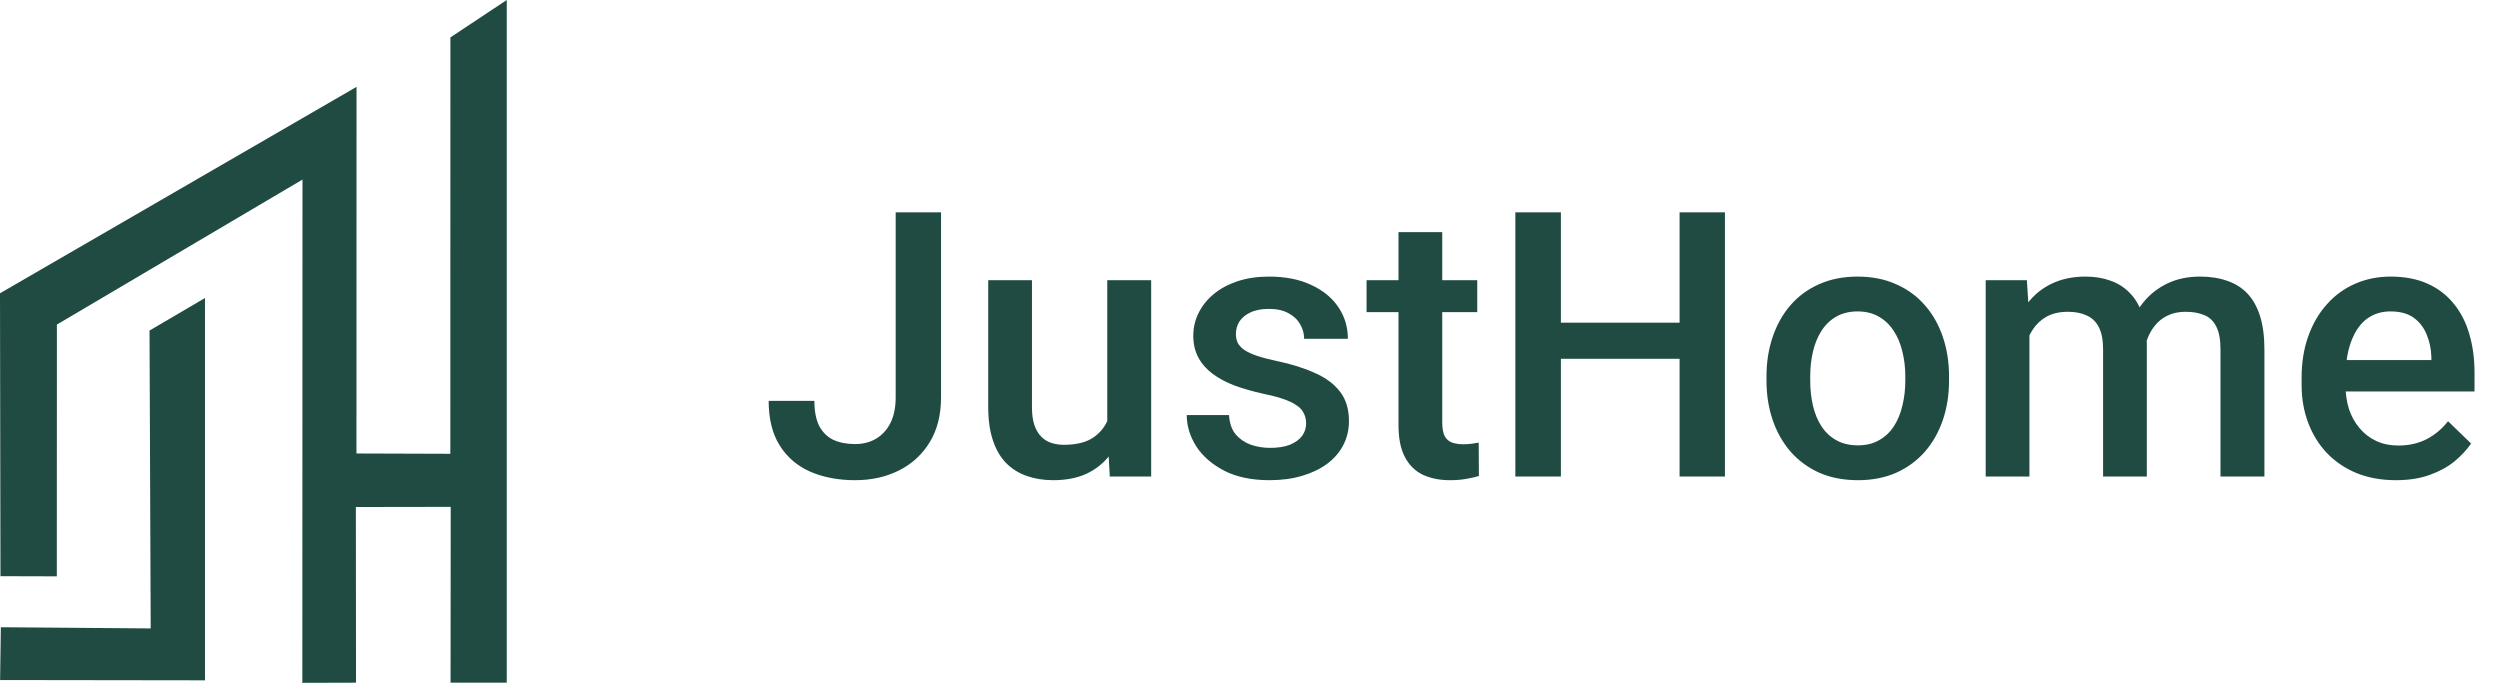
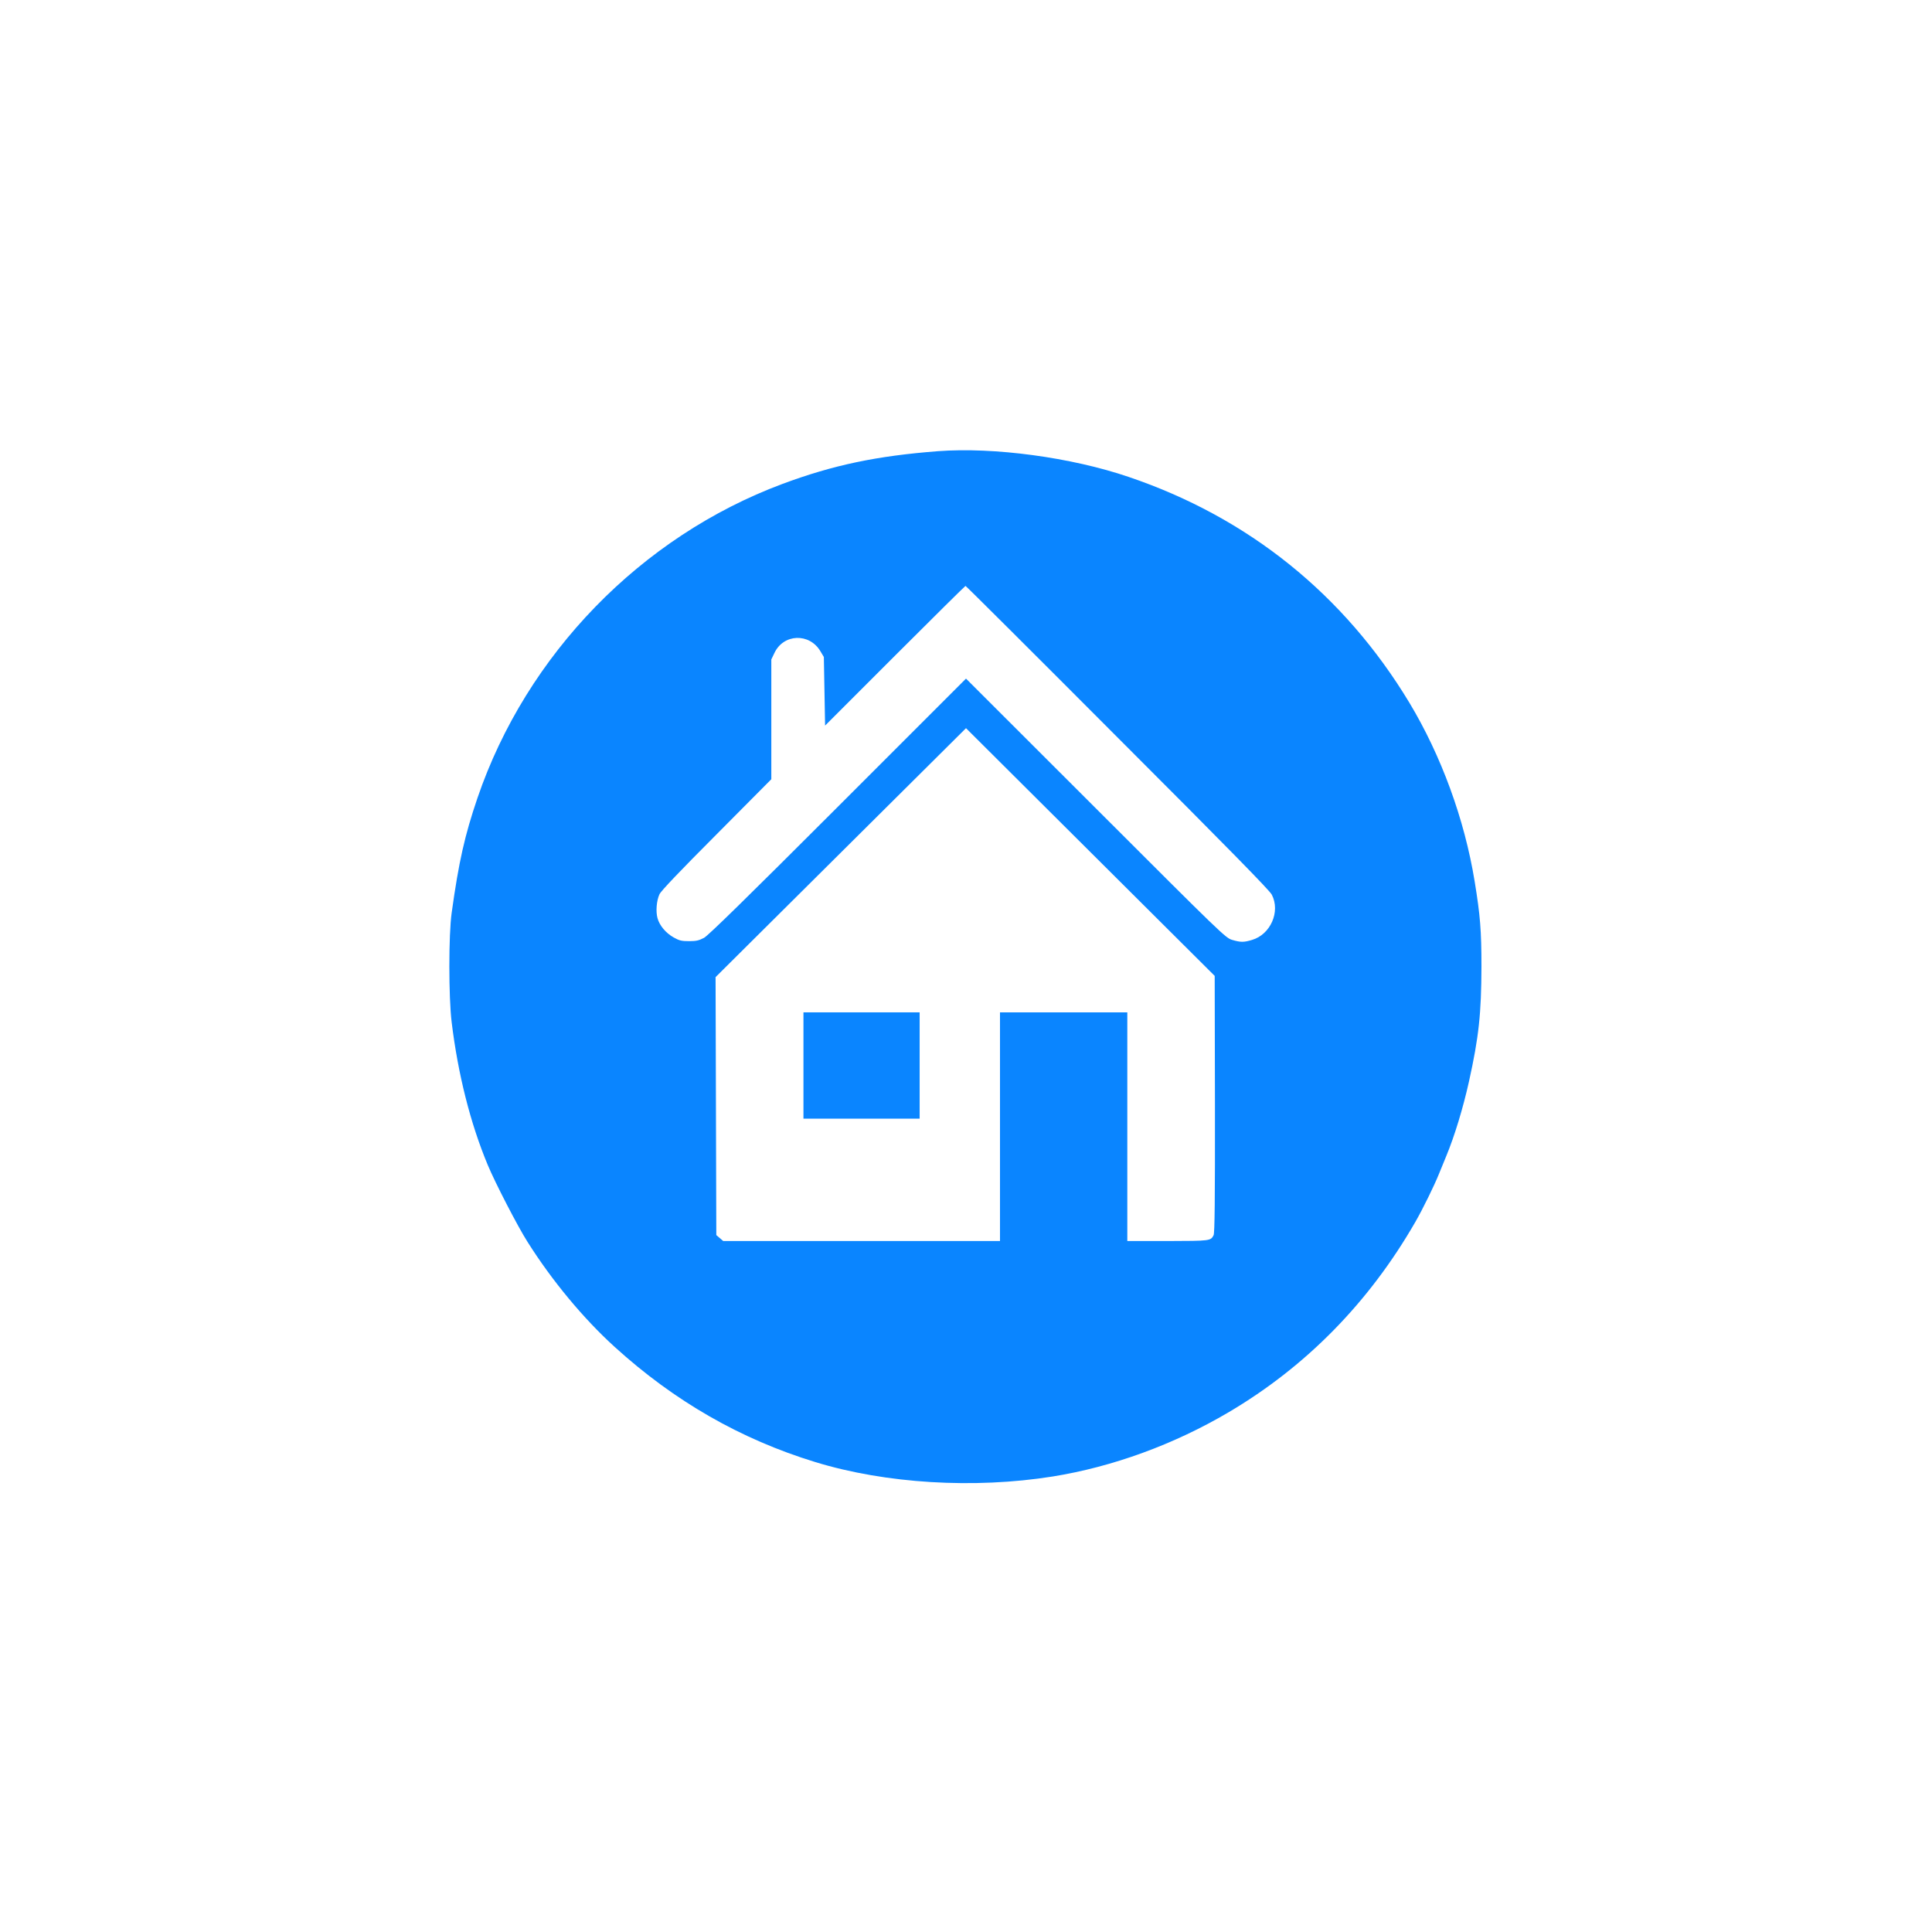
- <svg xmlns="http://www.w3.org/2000/svg" width="148" height="41" viewBox="0 0 148 41" fill="none">
-   <path fill-rule="evenodd" clip-rule="evenodd" d="M17.907 10.631L17.898 40.424L21.076 40.415L21.067 30.015L26.682 30.006L26.673 40.415H30V9.53674e-05L26.664 2.214L26.66 26.864L21.102 26.846L21.107 5.142L0 17.361L0.028 34.11L3.364 34.119L3.368 19.214L17.907 10.631Z" fill="#1F4B43" />
-   <path fill-rule="evenodd" clip-rule="evenodd" d="M12.135 40.275V17.643L8.852 19.568L8.921 37.202L0.05 37.132L0.006 40.258L12.135 40.275Z" fill="#1F4B43" />
-   <path d="M53.024 23.517V12.571H55.71V23.517C55.71 24.556 55.488 25.44 55.044 26.171C54.6 26.901 53.995 27.46 53.228 27.846C52.462 28.233 51.592 28.427 50.618 28.427C49.623 28.427 48.738 28.258 47.965 27.922C47.199 27.585 46.597 27.069 46.16 26.375C45.723 25.68 45.505 24.799 45.505 23.732H48.212C48.212 24.348 48.309 24.846 48.502 25.225C48.703 25.598 48.982 25.87 49.34 26.042C49.705 26.206 50.131 26.289 50.618 26.289C51.084 26.289 51.495 26.185 51.853 25.977C52.219 25.762 52.505 25.451 52.713 25.043C52.921 24.627 53.024 24.119 53.024 23.517ZM65.55 25.472V16.589H68.149V28.212H65.7L65.55 25.472ZM65.915 23.055L66.785 23.034C66.785 23.814 66.699 24.534 66.527 25.193C66.356 25.845 66.091 26.414 65.732 26.901C65.374 27.381 64.916 27.757 64.357 28.029C63.799 28.294 63.129 28.427 62.349 28.427C61.783 28.427 61.264 28.344 60.791 28.179C60.318 28.015 59.91 27.761 59.566 27.417C59.23 27.073 58.968 26.625 58.782 26.074C58.596 25.523 58.503 24.864 58.503 24.097V16.589H61.092V24.119C61.092 24.541 61.142 24.896 61.242 25.182C61.342 25.462 61.478 25.687 61.65 25.859C61.822 26.031 62.023 26.153 62.252 26.224C62.481 26.296 62.725 26.332 62.982 26.332C63.72 26.332 64.3 26.189 64.723 25.902C65.152 25.608 65.457 25.215 65.636 24.721C65.822 24.226 65.915 23.671 65.915 23.055ZM77.323 25.064C77.323 24.806 77.259 24.574 77.13 24.366C77.001 24.151 76.754 23.958 76.389 23.786C76.031 23.614 75.501 23.456 74.799 23.313C74.183 23.177 73.617 23.016 73.102 22.83C72.593 22.637 72.156 22.404 71.791 22.132C71.426 21.86 71.143 21.537 70.942 21.165C70.742 20.792 70.642 20.363 70.642 19.876C70.642 19.403 70.745 18.956 70.953 18.533C71.161 18.11 71.458 17.738 71.845 17.416C72.231 17.093 72.701 16.839 73.252 16.653C73.811 16.467 74.434 16.374 75.121 16.374C76.095 16.374 76.929 16.538 77.624 16.868C78.326 17.19 78.863 17.631 79.235 18.189C79.608 18.741 79.794 19.364 79.794 20.058H77.205C77.205 19.75 77.126 19.464 76.969 19.199C76.818 18.927 76.589 18.708 76.281 18.544C75.973 18.372 75.587 18.286 75.121 18.286C74.677 18.286 74.308 18.358 74.015 18.501C73.728 18.637 73.513 18.816 73.37 19.038C73.234 19.26 73.166 19.503 73.166 19.768C73.166 19.962 73.202 20.137 73.273 20.295C73.352 20.445 73.481 20.585 73.66 20.714C73.839 20.835 74.083 20.95 74.391 21.057C74.706 21.165 75.1 21.269 75.572 21.369C76.46 21.555 77.223 21.795 77.86 22.089C78.505 22.375 78.999 22.747 79.343 23.206C79.686 23.657 79.858 24.23 79.858 24.925C79.858 25.44 79.747 25.913 79.525 26.343C79.311 26.765 78.995 27.134 78.58 27.449C78.165 27.757 77.667 27.997 77.087 28.169C76.514 28.341 75.87 28.427 75.153 28.427C74.101 28.427 73.209 28.24 72.478 27.868C71.748 27.488 71.193 27.005 70.814 26.418C70.441 25.823 70.255 25.207 70.255 24.57H72.758C72.787 25.05 72.919 25.433 73.155 25.72C73.399 25.999 73.7 26.203 74.058 26.332C74.423 26.453 74.799 26.514 75.186 26.514C75.651 26.514 76.041 26.453 76.356 26.332C76.671 26.203 76.912 26.031 77.076 25.816C77.241 25.594 77.323 25.343 77.323 25.064ZM87.453 16.589V18.479H80.9V16.589H87.453ZM82.791 13.742H85.38V25C85.38 25.358 85.43 25.634 85.53 25.827C85.638 26.013 85.784 26.138 85.971 26.203C86.157 26.267 86.375 26.3 86.626 26.3C86.805 26.3 86.977 26.289 87.142 26.267C87.306 26.246 87.439 26.224 87.539 26.203L87.55 28.179C87.335 28.244 87.084 28.301 86.798 28.351C86.519 28.401 86.196 28.427 85.831 28.427C85.237 28.427 84.71 28.323 84.252 28.115C83.794 27.9 83.436 27.553 83.178 27.073C82.92 26.593 82.791 25.956 82.791 25.161V13.742ZM100.043 19.102V21.24H91.739V19.102H100.043ZM92.405 12.571V28.212H89.709V12.571H92.405ZM102.116 12.571V28.212H99.431V12.571H102.116ZM104.576 22.529V22.282C104.576 21.444 104.698 20.667 104.941 19.951C105.185 19.228 105.536 18.601 105.994 18.071C106.46 17.534 107.025 17.119 107.691 16.825C108.365 16.524 109.124 16.374 109.969 16.374C110.821 16.374 111.58 16.524 112.246 16.825C112.919 17.119 113.489 17.534 113.954 18.071C114.42 18.601 114.774 19.228 115.018 19.951C115.261 20.667 115.383 21.444 115.383 22.282V22.529C115.383 23.367 115.261 24.144 115.018 24.86C114.774 25.576 114.42 26.203 113.954 26.74C113.489 27.27 112.923 27.685 112.257 27.986C111.591 28.28 110.835 28.427 109.99 28.427C109.138 28.427 108.375 28.28 107.702 27.986C107.036 27.685 106.47 27.27 106.005 26.74C105.539 26.203 105.185 25.576 104.941 24.86C104.698 24.144 104.576 23.367 104.576 22.529ZM107.165 22.282V22.529C107.165 23.052 107.219 23.546 107.326 24.012C107.434 24.477 107.602 24.885 107.831 25.236C108.06 25.587 108.354 25.863 108.712 26.063C109.07 26.264 109.496 26.364 109.99 26.364C110.47 26.364 110.885 26.264 111.236 26.063C111.594 25.863 111.888 25.587 112.117 25.236C112.346 24.885 112.515 24.477 112.622 24.012C112.737 23.546 112.794 23.052 112.794 22.529V22.282C112.794 21.766 112.737 21.279 112.622 20.821C112.515 20.356 112.343 19.944 112.106 19.586C111.877 19.228 111.584 18.948 111.226 18.748C110.875 18.54 110.456 18.436 109.969 18.436C109.482 18.436 109.059 18.54 108.701 18.748C108.35 18.948 108.06 19.228 107.831 19.586C107.602 19.944 107.434 20.356 107.326 20.821C107.219 21.279 107.165 21.766 107.165 22.282ZM120.142 18.952V28.212H117.553V16.589H119.991L120.142 18.952ZM119.723 21.971L118.842 21.96C118.842 21.158 118.942 20.416 119.143 19.736C119.343 19.056 119.637 18.465 120.023 17.964C120.41 17.455 120.89 17.065 121.463 16.793C122.043 16.513 122.713 16.374 123.472 16.374C124.002 16.374 124.485 16.453 124.922 16.61C125.366 16.761 125.749 17 126.071 17.33C126.401 17.659 126.651 18.082 126.823 18.597C127.002 19.113 127.092 19.736 127.092 20.467V28.212H124.503V20.692C124.503 20.126 124.417 19.682 124.245 19.36C124.08 19.038 123.84 18.809 123.525 18.673C123.217 18.529 122.849 18.458 122.419 18.458C121.932 18.458 121.517 18.551 121.173 18.737C120.836 18.923 120.561 19.177 120.346 19.5C120.131 19.822 119.973 20.194 119.873 20.617C119.773 21.04 119.723 21.491 119.723 21.971ZM126.931 21.283L125.717 21.552C125.717 20.85 125.813 20.187 126.007 19.564C126.207 18.934 126.497 18.383 126.877 17.91C127.264 17.43 127.74 17.054 128.306 16.782C128.871 16.51 129.52 16.374 130.25 16.374C130.844 16.374 131.374 16.456 131.84 16.621C132.312 16.778 132.714 17.029 133.043 17.373C133.372 17.717 133.623 18.164 133.795 18.716C133.967 19.26 134.053 19.919 134.053 20.692V28.212H131.453V20.681C131.453 20.094 131.367 19.639 131.195 19.317C131.031 18.995 130.794 18.773 130.486 18.651C130.178 18.522 129.81 18.458 129.38 18.458C128.979 18.458 128.624 18.533 128.316 18.683C128.016 18.827 127.761 19.031 127.554 19.296C127.346 19.553 127.188 19.851 127.081 20.187C126.981 20.524 126.931 20.889 126.931 21.283ZM141.841 28.427C140.981 28.427 140.204 28.287 139.51 28.008C138.822 27.721 138.235 27.324 137.748 26.815C137.268 26.307 136.899 25.709 136.642 25.021C136.384 24.334 136.255 23.593 136.255 22.798V22.368C136.255 21.458 136.387 20.635 136.652 19.897C136.917 19.16 137.286 18.529 137.759 18.007C138.231 17.477 138.79 17.072 139.435 16.793C140.079 16.513 140.777 16.374 141.529 16.374C142.36 16.374 143.087 16.513 143.71 16.793C144.333 17.072 144.849 17.466 145.257 17.974C145.672 18.476 145.98 19.074 146.181 19.768C146.388 20.463 146.492 21.229 146.492 22.067V23.174H137.512V21.315H143.936V21.111C143.921 20.646 143.828 20.209 143.656 19.8C143.492 19.392 143.237 19.063 142.894 18.812C142.55 18.562 142.091 18.436 141.519 18.436C141.089 18.436 140.706 18.529 140.369 18.716C140.04 18.895 139.764 19.156 139.542 19.5C139.32 19.843 139.148 20.259 139.026 20.746C138.912 21.226 138.854 21.766 138.854 22.368V22.798C138.854 23.306 138.923 23.779 139.059 24.216C139.202 24.645 139.41 25.021 139.682 25.343C139.954 25.666 140.283 25.92 140.67 26.106C141.057 26.285 141.497 26.375 141.991 26.375C142.614 26.375 143.169 26.249 143.656 25.999C144.143 25.748 144.566 25.394 144.924 24.935L146.288 26.257C146.037 26.622 145.712 26.973 145.311 27.309C144.91 27.639 144.419 27.907 143.839 28.115C143.266 28.323 142.6 28.427 141.841 28.427Z" fill="#1F4B43" />
+ <svg xmlns="http://www.w3.org/2000/svg" version="1.0" width="auto" height="100" viewBox="0 0 1563 1563" preserveAspectRatio="xMidYMid meet">
+   <g transform="translate(0,1563) scale(0.1,-0.1)" fill="#0a85ff" stroke="none">
+     <path d="M7590 11980 c-496 -38 -849 -112 -1260 -265 -1145 -427 -2071 -1380 -2467 -2540 -103 -303 -151 -513 -209 -930 -25 -174 -25 -684 0 -885 51 -419 151 -817 292 -1155 59 -142 243 -499 323 -624 197 -312 450 -617 703 -847 484 -440 1019 -747 1623 -932 570 -175 1286 -218 1921 -117 485 78 982 259 1424 520 627 370 1136 889 1510 1539 61 106 153 294 190 386 10 25 36 89 59 144 69 166 137 391 185 606 80 361 100 551 101 930 0 293 -10 415 -55 690 -82 503 -271 1018 -528 1445 -528 875 -1303 1499 -2272 1827 -464 158 -1090 242 -1540 208z m1451 -2316 c889 -889 1231 -1238 1248 -1272 71 -137 -10 -322 -160 -366 -66 -20 -92 -20 -160 0 -53 15 -80 41 -1104 1065 l-1050 1049 -1034 -1034 c-755 -755 -1049 -1042 -1085 -1063 -42 -22 -64 -27 -121 -27 -60 0 -79 4 -125 30 -64 36 -115 97 -131 157 -15 55 -7 142 16 192 12 27 165 187 462 485 l443 446 0 484 0 485 24 50 c73 159 285 167 374 15 l27 -45 5 -278 5 -277 565 565 c311 311 568 565 571 565 4 0 557 -551 1230 -1226z m788 -2967 c1 -772 -2 -1044 -11 -1060 -24 -46 -26 -46 -370 -47 l-328 0 0 925 0 925 -515 0 -515 0 0 -925 0 -925 -1119 0 -1120 0 -28 24 -28 24 -3 1044 -3 1043 1013 1007 1013 1007 1006 -1002 1006 -1002 2 -1038z" />
+     <path d="M6500 7010 l0 -430 470 0 470 0 0 430 0 430 -470 0 -470 0 0 -430z" />
+   </g>
</svg>
